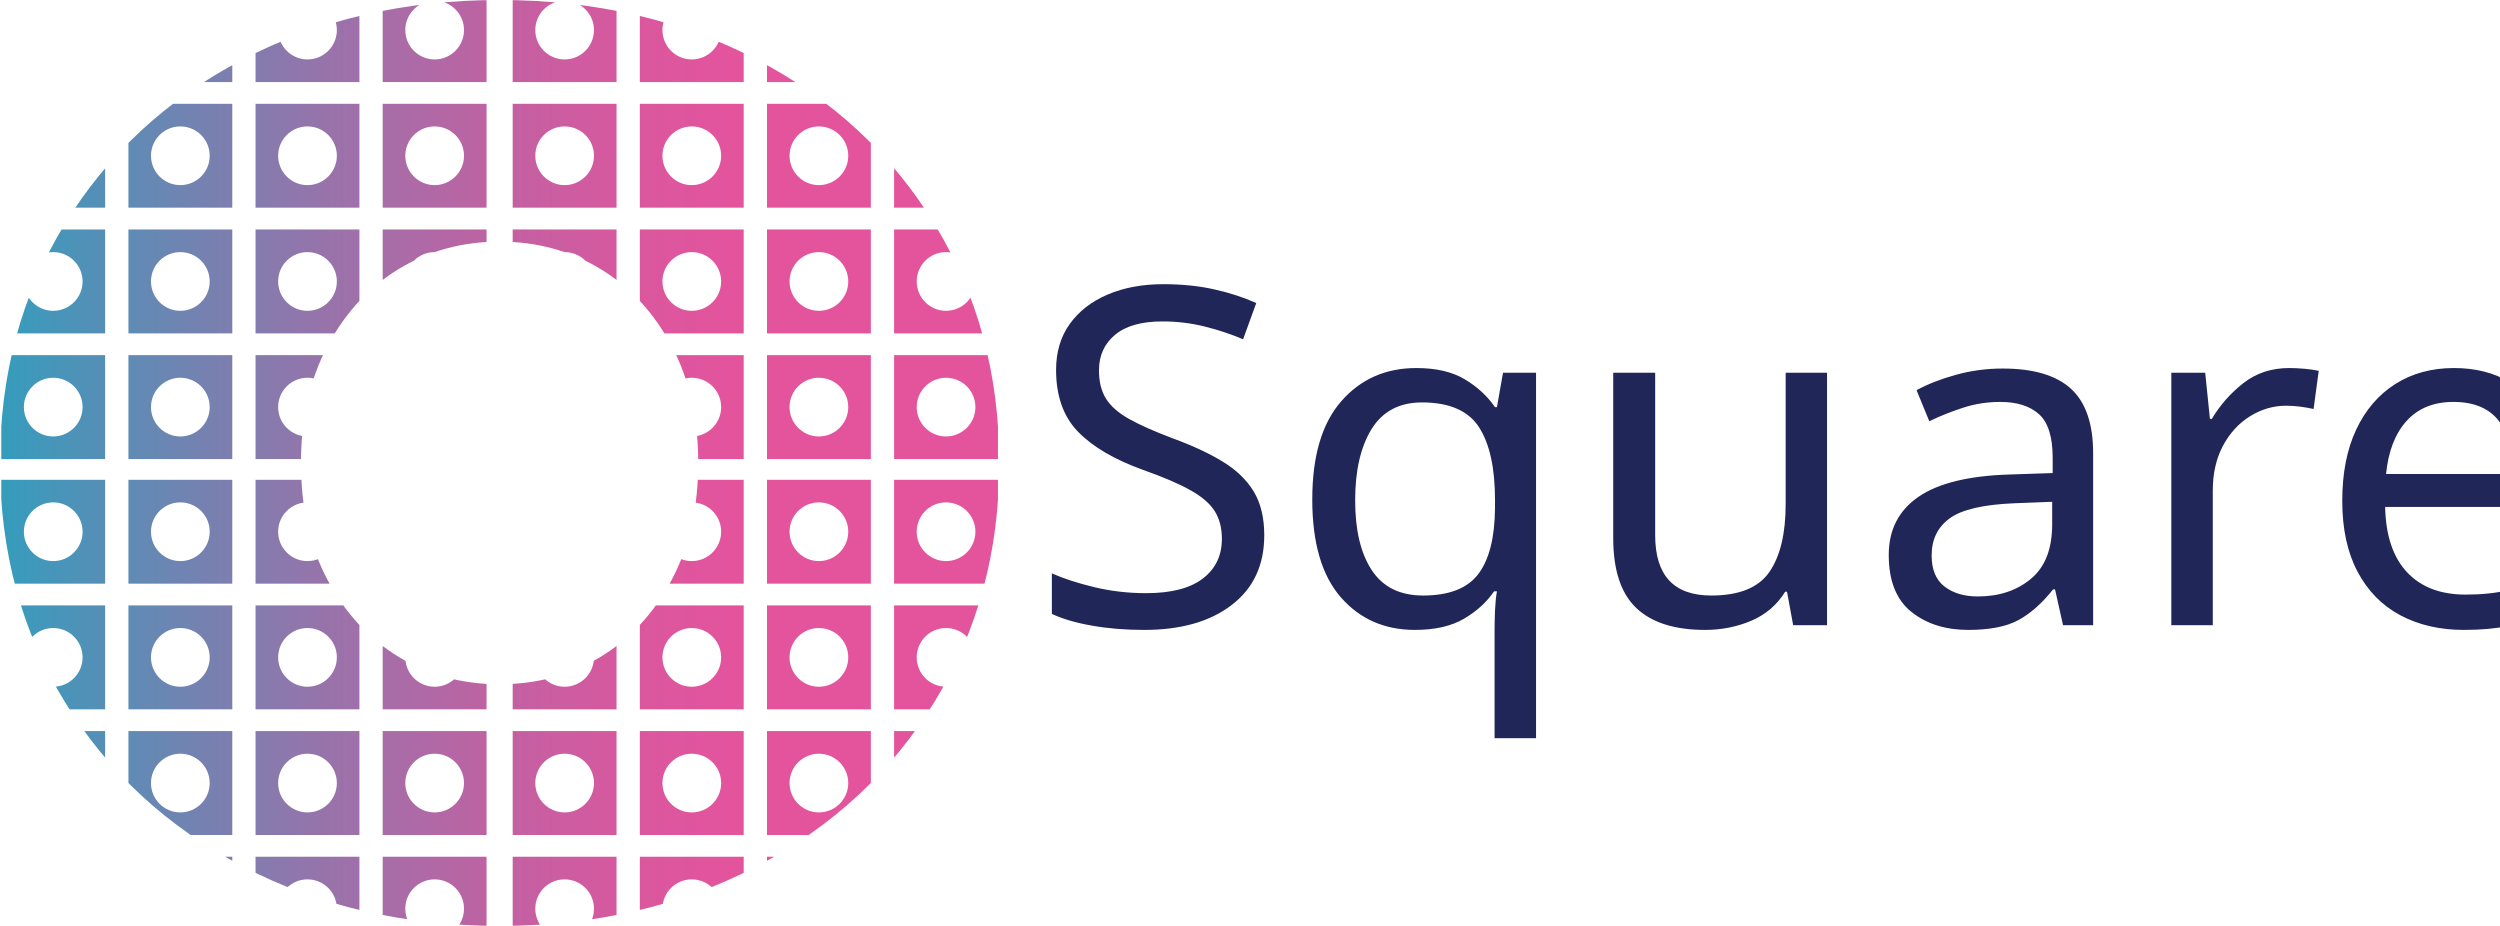
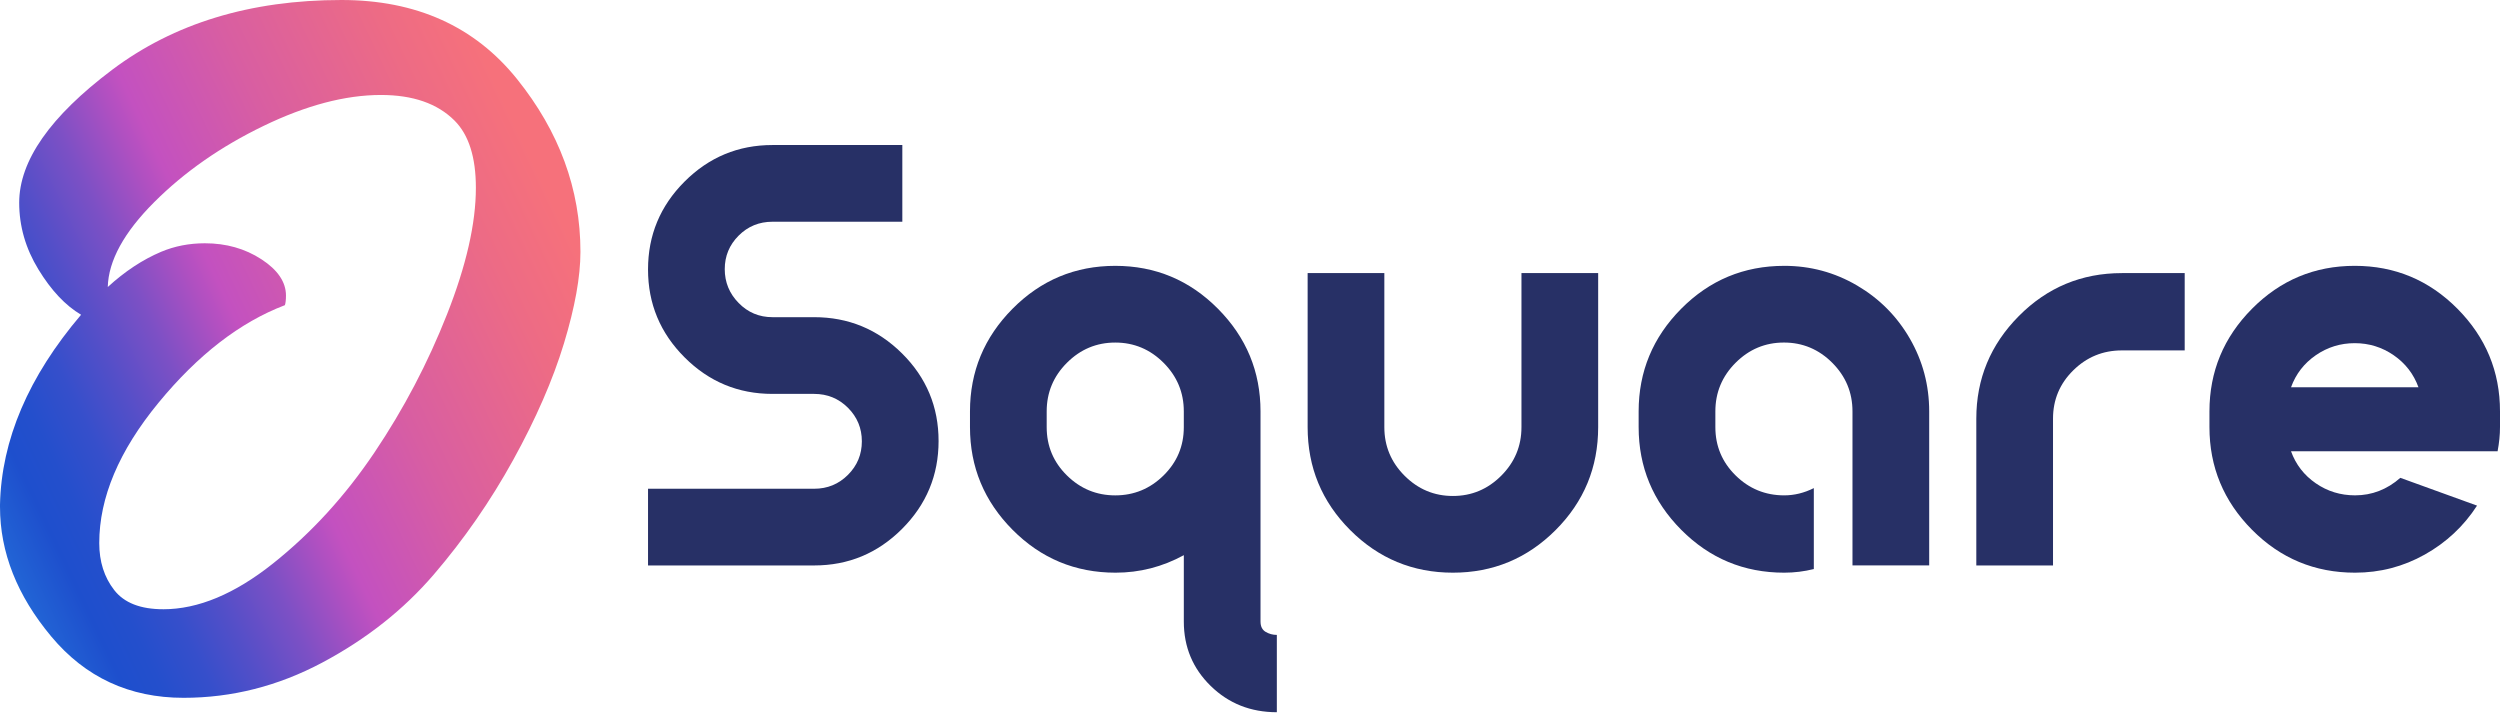
- <svg xmlns="http://www.w3.org/2000/svg" xmlns:xlink="http://www.w3.org/1999/xlink" id="Layer_2" data-name="Layer 2" viewBox="0 0 546.39 202.36">
+ <svg xmlns="http://www.w3.org/2000/svg" id="Layer_2" data-name="Layer 2" viewBox="0 0 1764.16 502.59">
  <defs>
    <style>
      .cls-1 {
-         fill: url(#linear-gradient-38);
+         fill: url(#linear-gradient);
      }

-       .cls-1, .cls-2, .cls-3, .cls-4, .cls-5, .cls-6, .cls-7, .cls-8, .cls-9, .cls-10, .cls-11, .cls-12, .cls-13, .cls-14, .cls-15, .cls-16, .cls-17, .cls-18, .cls-19, .cls-20, .cls-21, .cls-22, .cls-23, .cls-24, .cls-25, .cls-26, .cls-27, .cls-28, .cls-29, .cls-30, .cls-31, .cls-32, .cls-33, .cls-34, .cls-35, .cls-36, .cls-37, .cls-38, .cls-39, .cls-40, .cls-41, .cls-42, .cls-43, .cls-44, .cls-45, .cls-46, .cls-47, .cls-48, .cls-49, .cls-50, .cls-51, .cls-52, .cls-53, .cls-54, .cls-55, .cls-56, .cls-57, .cls-58, .cls-59, .cls-60, .cls-61, .cls-62, .cls-63 {
+       .cls-1, .cls-2 {
        stroke-width: 0px;
      }

      .cls-2 {
-         fill: url(#linear-gradient-12);
-       }
- 
-       .cls-3 {
-         fill: url(#linear-gradient-17);
-       }
- 
-       .cls-4 {
-         fill: url(#linear-gradient-19);
-       }
- 
-       .cls-5 {
-         fill: url(#linear-gradient-33);
-       }
- 
-       .cls-6 {
-         fill: url(#linear-gradient);
-       }
- 
-       .cls-7 {
-         fill: url(#linear-gradient-62);
-       }
- 
-       .cls-64 {
-         fill: #212659;
-         font-family: NooplaRegular, Noopla;
-         font-size: 102.93px;
-       }
- 
-       .cls-8 {
-         fill: url(#linear-gradient-57);
-       }
- 
-       .cls-9 {
-         fill: url(#linear-gradient-21);
-       }
- 
-       .cls-10 {
-         fill: url(#linear-gradient-6);
-       }
- 
-       .cls-11 {
-         fill: url(#linear-gradient-42);
-       }
- 
-       .cls-12 {
-         fill: url(#linear-gradient-15);
-       }
- 
-       .cls-13 {
-         fill: url(#linear-gradient-11);
-       }
- 
-       .cls-14 {
-         fill: url(#linear-gradient-5);
-       }
- 
-       .cls-15 {
-         fill: none;
-       }
- 
-       .cls-16 {
-         fill: url(#linear-gradient-31);
-       }
- 
-       .cls-17 {
-         fill: url(#linear-gradient-58);
-       }
- 
-       .cls-18 {
-         fill: url(#linear-gradient-34);
-       }
- 
-       .cls-19 {
-         fill: url(#linear-gradient-41);
-       }
- 
-       .cls-20 {
-         fill: url(#linear-gradient-40);
-       }
- 
-       .cls-21 {
-         fill: url(#linear-gradient-13);
-       }
- 
-       .cls-22 {
-         fill: url(#linear-gradient-23);
-       }
- 
-       .cls-23 {
-         fill: url(#linear-gradient-25);
-       }
- 
-       .cls-24 {
-         fill: url(#linear-gradient-43);
-       }
- 
-       .cls-25 {
-         fill: url(#linear-gradient-16);
-       }
- 
-       .cls-26 {
-         fill: url(#linear-gradient-22);
-       }
- 
-       .cls-27 {
-         fill: url(#linear-gradient-54);
-       }
- 
-       .cls-28 {
-         fill: url(#linear-gradient-55);
-       }
- 
-       .cls-29 {
-         fill: url(#linear-gradient-35);
-       }
- 
-       .cls-30 {
-         fill: url(#linear-gradient-50);
-       }
- 
-       .cls-31 {
-         fill: url(#linear-gradient-32);
-       }
- 
-       .cls-32 {
-         fill: url(#linear-gradient-60);
-       }
- 
-       .cls-33 {
-         fill: url(#linear-gradient-59);
-       }
- 
-       .cls-34 {
-         fill: url(#linear-gradient-20);
-       }
- 
-       .cls-35 {
-         fill: url(#linear-gradient-14);
-       }
- 
-       .cls-36 {
-         fill: url(#linear-gradient-2);
-       }
- 
-       .cls-37 {
-         fill: url(#linear-gradient-52);
-       }
- 
-       .cls-38 {
-         fill: url(#linear-gradient-45);
-       }
- 
-       .cls-39 {
-         fill: url(#linear-gradient-7);
-       }
- 
-       .cls-40 {
-         fill: url(#linear-gradient-39);
-       }
- 
-       .cls-41 {
-         fill: url(#linear-gradient-3);
-       }
- 
-       .cls-65 {
-         clip-path: url(#clippath);
-       }
- 
-       .cls-42 {
-         fill: url(#linear-gradient-9);
-       }
- 
-       .cls-43 {
-         fill: url(#linear-gradient-27);
-       }
- 
-       .cls-44 {
-         fill: url(#linear-gradient-53);
-       }
- 
-       .cls-45 {
-         fill: url(#linear-gradient-36);
-       }
- 
-       .cls-46 {
-         fill: url(#linear-gradient-48);
-       }
- 
-       .cls-47 {
-         fill: url(#linear-gradient-49);
-       }
- 
-       .cls-48 {
-         fill: url(#linear-gradient-8);
-       }
- 
-       .cls-49 {
-         fill: url(#linear-gradient-47);
-       }
- 
-       .cls-50 {
-         fill: url(#linear-gradient-24);
-       }
- 
-       .cls-51 {
-         fill: url(#linear-gradient-26);
-       }
- 
-       .cls-52 {
-         fill: url(#linear-gradient-61);
-       }
- 
-       .cls-53 {
-         fill: url(#linear-gradient-18);
-       }
- 
-       .cls-54 {
-         fill: url(#linear-gradient-51);
-       }
- 
-       .cls-55 {
-         fill: url(#linear-gradient-30);
-       }
- 
-       .cls-56 {
-         fill: url(#linear-gradient-44);
-       }
- 
-       .cls-57 {
-         fill: url(#linear-gradient-29);
-       }
- 
-       .cls-58 {
-         fill: url(#linear-gradient-46);
-       }
- 
-       .cls-59 {
-         fill: url(#linear-gradient-28);
-       }
- 
-       .cls-60 {
-         fill: url(#linear-gradient-56);
-       }
- 
-       .cls-61 {
-         fill: url(#linear-gradient-10);
-       }
- 
-       .cls-62 {
-         fill: url(#linear-gradient-4);
-       }
- 
-       .cls-63 {
-         fill: url(#linear-gradient-37);
+         fill: #273066;
      }
    </style>
-     <clipPath id="clippath">
-       <path class="cls-15" d="M53.08,189.37c-16.59-8.66-29.58-20.69-38.98-36.08C4.7,137.9,0,120.53,0,101.18s4.7-36.72,14.1-52.11c9.4-15.39,22.39-27.41,38.98-36.08C69.67,4.33,88.37,0,109.2,0s39.53,4.33,56.12,12.99c16.59,8.66,29.58,20.69,38.98,36.08,9.4,15.39,14.1,32.76,14.1,52.11s-4.7,36.72-14.1,52.11c-9.4,15.39-22.39,27.42-38.98,36.08-16.59,8.66-35.29,12.99-56.12,12.99s-39.53-4.33-56.12-12.99ZM131.17,143.61c6.54-3.96,11.75-9.58,15.62-16.86,3.87-7.28,5.81-15.8,5.81-25.57s-1.94-18.29-5.81-25.57c-3.87-7.28-9.08-12.9-15.62-16.86-6.54-3.96-13.87-5.94-21.98-5.94s-15.44,1.98-21.98,5.94c-6.54,3.97-11.75,9.59-15.62,16.86-3.87,7.28-5.81,15.8-5.81,25.57s1.94,18.29,5.81,25.57c3.87,7.28,9.08,12.9,15.62,16.86,6.54,3.97,13.87,5.94,21.98,5.94s15.43-1.98,21.98-5.94Z" />
-     </clipPath>
-     <linearGradient id="linear-gradient" x1="-95.51" y1="6.57" x2="296.95" y2="6.57" gradientUnits="userSpaceOnUse">
-       <stop offset=".16" stop-color="#00b3c7" />
-       <stop offset=".23" stop-color="#2da0be" />
-       <stop offset=".34" stop-color="#6d85b2" />
-       <stop offset=".44" stop-color="#9f70a9" />
-       <stop offset=".53" stop-color="#c460a2" />
-       <stop offset=".6" stop-color="#da579e" />
-       <stop offset=".65" stop-color="#e3549d" />
+     <linearGradient id="linear-gradient" x1="-262.36" y1="454.16" x2="456.13" y2="111.59" gradientUnits="userSpaceOnUse">
+       <stop offset=".16" stop-color="#34c0fb" />
+       <stop offset=".3" stop-color="#2575dc" />
+       <stop offset=".38" stop-color="#1e4fcd" />
+       <stop offset=".41" stop-color="#244fcc" />
+       <stop offset=".45" stop-color="#364fcb" />
+       <stop offset=".49" stop-color="#534fc8" />
+       <stop offset=".54" stop-color="#7c50c5" />
+       <stop offset=".59" stop-color="#b050c1" />
+       <stop offset=".61" stop-color="#c351c0" />
+       <stop offset=".71" stop-color="#d85ea2" />
+       <stop offset=".84" stop-color="#ed6b85" />
+       <stop offset=".91" stop-color="#f6717b" />
    </linearGradient>
-     <linearGradient id="linear-gradient-2" x1="-95.51" x2="296.95" xlink:href="#linear-gradient" />
-     <linearGradient id="linear-gradient-3" x1="-95.51" x2="296.95" xlink:href="#linear-gradient" />
-     <linearGradient id="linear-gradient-4" x1="-95.51" x2="296.95" xlink:href="#linear-gradient" />
-     <linearGradient id="linear-gradient-5" x1="-95.51" x2="296.95" xlink:href="#linear-gradient" />
-     <linearGradient id="linear-gradient-6" x1="-95.51" x2="296.95" xlink:href="#linear-gradient" />
-     <linearGradient id="linear-gradient-7" y1="34.04" y2="34.04" xlink:href="#linear-gradient" />
-     <linearGradient id="linear-gradient-8" y1="34.04" y2="34.04" xlink:href="#linear-gradient" />
-     <linearGradient id="linear-gradient-9" y1="34.04" y2="34.04" xlink:href="#linear-gradient" />
-     <linearGradient id="linear-gradient-10" x1="-95.51" y1="34.04" x2="296.95" y2="34.04" xlink:href="#linear-gradient" />
-     <linearGradient id="linear-gradient-11" x1="-95.51" y1="34.04" x2="296.95" y2="34.04" xlink:href="#linear-gradient" />
-     <linearGradient id="linear-gradient-12" x1="-95.51" y1="34.04" x2="296.95" y2="34.04" xlink:href="#linear-gradient" />
-     <linearGradient id="linear-gradient-13" x1="-95.51" y1="34.04" x2="296.95" y2="34.04" xlink:href="#linear-gradient" />
-     <linearGradient id="linear-gradient-14" x1="-95.51" y1="34.04" x2="296.95" y2="34.04" xlink:href="#linear-gradient" />
-     <linearGradient id="linear-gradient-15" y1="61.51" y2="61.51" xlink:href="#linear-gradient" />
-     <linearGradient id="linear-gradient-16" y1="61.51" y2="61.51" xlink:href="#linear-gradient" />
-     <linearGradient id="linear-gradient-17" y1="61.51" y2="61.51" xlink:href="#linear-gradient" />
-     <linearGradient id="linear-gradient-18" x1="-95.51" y1="61.51" x2="296.95" y2="61.51" xlink:href="#linear-gradient" />
-     <linearGradient id="linear-gradient-19" x1="-95.51" y1="61.51" x2="296.95" y2="61.51" xlink:href="#linear-gradient" />
-     <linearGradient id="linear-gradient-20" x1="-95.51" y1="61.51" x2="296.95" y2="61.51" xlink:href="#linear-gradient" />
-     <linearGradient id="linear-gradient-21" x1="-95.51" y1="61.51" x2="296.95" y2="61.51" xlink:href="#linear-gradient" />
-     <linearGradient id="linear-gradient-22" x1="-95.51" y1="61.51" x2="296.95" y2="61.51" xlink:href="#linear-gradient" />
-     <linearGradient id="linear-gradient-23" y1="88.97" y2="88.97" xlink:href="#linear-gradient" />
-     <linearGradient id="linear-gradient-24" y1="88.97" y2="88.97" xlink:href="#linear-gradient" />
-     <linearGradient id="linear-gradient-25" y1="88.97" y2="88.97" xlink:href="#linear-gradient" />
-     <linearGradient id="linear-gradient-26" x1="-95.51" y1="88.97" x2="296.95" y2="88.97" xlink:href="#linear-gradient" />
-     <linearGradient id="linear-gradient-27" x1="-95.51" y1="88.97" x2="296.95" y2="88.97" xlink:href="#linear-gradient" />
-     <linearGradient id="linear-gradient-28" x1="-95.51" y1="88.97" x2="296.95" y2="88.97" xlink:href="#linear-gradient" />
-     <linearGradient id="linear-gradient-29" x1="-95.51" y1="88.97" x2="296.95" y2="88.97" xlink:href="#linear-gradient" />
-     <linearGradient id="linear-gradient-30" x1="-95.51" y1="88.97" x2="296.95" y2="88.97" xlink:href="#linear-gradient" />
-     <linearGradient id="linear-gradient-31" y1="116.21" y2="116.21" xlink:href="#linear-gradient" />
-     <linearGradient id="linear-gradient-32" y1="116.21" y2="116.21" xlink:href="#linear-gradient" />
-     <linearGradient id="linear-gradient-33" y1="116.21" y2="116.21" xlink:href="#linear-gradient" />
-     <linearGradient id="linear-gradient-34" x1="-95.51" y1="116.21" x2="296.95" y2="116.21" xlink:href="#linear-gradient" />
-     <linearGradient id="linear-gradient-35" x1="-95.51" y1="116.21" x2="296.95" y2="116.21" xlink:href="#linear-gradient" />
-     <linearGradient id="linear-gradient-36" x1="-95.51" y1="116.21" x2="296.95" y2="116.21" xlink:href="#linear-gradient" />
-     <linearGradient id="linear-gradient-37" x1="-95.51" y1="116.21" x2="296.95" y2="116.21" xlink:href="#linear-gradient" />
-     <linearGradient id="linear-gradient-38" x1="-95.51" y1="116.21" x2="296.95" y2="116.21" xlink:href="#linear-gradient" />
-     <linearGradient id="linear-gradient-39" y1="143.67" y2="143.67" xlink:href="#linear-gradient" />
-     <linearGradient id="linear-gradient-40" y1="143.67" y2="143.67" xlink:href="#linear-gradient" />
-     <linearGradient id="linear-gradient-41" y1="143.67" y2="143.67" xlink:href="#linear-gradient" />
-     <linearGradient id="linear-gradient-42" x1="-95.51" y1="143.67" x2="296.95" y2="143.67" xlink:href="#linear-gradient" />
-     <linearGradient id="linear-gradient-43" x1="-95.51" y1="143.67" x2="296.95" y2="143.67" xlink:href="#linear-gradient" />
-     <linearGradient id="linear-gradient-44" x1="-95.51" y1="143.67" x2="296.95" y2="143.67" xlink:href="#linear-gradient" />
-     <linearGradient id="linear-gradient-45" x1="-95.51" y1="143.67" x2="296.95" y2="143.67" xlink:href="#linear-gradient" />
-     <linearGradient id="linear-gradient-46" x1="-95.51" y1="143.67" x2="296.95" y2="143.67" xlink:href="#linear-gradient" />
-     <linearGradient id="linear-gradient-47" y1="171.14" y2="171.14" xlink:href="#linear-gradient" />
-     <linearGradient id="linear-gradient-48" y1="171.14" y2="171.14" xlink:href="#linear-gradient" />
-     <linearGradient id="linear-gradient-49" y1="171.14" y2="171.14" xlink:href="#linear-gradient" />
-     <linearGradient id="linear-gradient-50" x1="-95.51" y1="171.14" x2="296.95" y2="171.14" xlink:href="#linear-gradient" />
-     <linearGradient id="linear-gradient-51" x1="-95.51" y1="171.14" x2="296.95" y2="171.14" xlink:href="#linear-gradient" />
-     <linearGradient id="linear-gradient-52" x1="-95.51" y1="171.14" x2="296.95" y2="171.14" xlink:href="#linear-gradient" />
-     <linearGradient id="linear-gradient-53" x1="-95.51" y1="171.14" x2="296.95" y2="171.14" xlink:href="#linear-gradient" />
-     <linearGradient id="linear-gradient-54" x1="-95.51" y1="171.14" x2="296.95" y2="171.14" xlink:href="#linear-gradient" />
-     <linearGradient id="linear-gradient-55" y1="198.6" y2="198.6" xlink:href="#linear-gradient" />
-     <linearGradient id="linear-gradient-56" y1="198.6" y2="198.6" xlink:href="#linear-gradient" />
-     <linearGradient id="linear-gradient-57" y1="198.6" y2="198.6" xlink:href="#linear-gradient" />
-     <linearGradient id="linear-gradient-58" x1="-95.51" y1="198.6" x2="296.95" y2="198.6" xlink:href="#linear-gradient" />
-     <linearGradient id="linear-gradient-59" x1="-95.51" y1="198.6" x2="296.95" y2="198.6" xlink:href="#linear-gradient" />
-     <linearGradient id="linear-gradient-60" x1="-95.51" y1="198.6" x2="296.95" y2="198.6" xlink:href="#linear-gradient" />
-     <linearGradient id="linear-gradient-61" x1="-95.51" y1="198.6" x2="296.95" y2="198.6" xlink:href="#linear-gradient" />
-     <linearGradient id="linear-gradient-62" x1="-95.51" y1="198.6" x2="296.95" y2="198.6" xlink:href="#linear-gradient" />
  </defs>
  <g id="Layer_1-2" data-name="Layer 1">
    <g>
-       <g class="cls-65">
-         <g>
-           <g>
-             <path class="cls-6" d="M.28-4.78v22.71h22.7V-4.78H.28ZM11.63,12.99c-3.54,0-6.41-2.88-6.41-6.42S8.08.16,11.63.16s6.42,2.87,6.42,6.41-2.88,6.42-6.42,6.42Z" />
-             <path class="cls-6" d="M28.07-4.78v22.71h22.7V-4.78h-22.7ZM39.41,12.99c-3.54,0-6.41-2.88-6.41-6.42S35.87.16,39.41.16s6.42,2.87,6.42,6.41-2.88,6.42-6.42,6.42Z" />
-             <path class="cls-6" d="M55.85-4.78v22.71h22.7V-4.78h-22.7ZM67.2,12.99c-3.54,0-6.41-2.88-6.41-6.42S63.66.16,67.2.16s6.42,2.87,6.42,6.41-2.88,6.42-6.42,6.42Z" />
-             <path class="cls-36" d="M83.64-4.78v22.71h22.7V-4.78h-22.7ZM94.99,12.99c-3.54,0-6.41-2.88-6.41-6.42S91.45.16,94.99.16s6.42,2.87,6.42,6.41-2.88,6.42-6.42,6.42Z" />
-             <path class="cls-41" d="M112.05-4.78v22.71h22.7V-4.78h-22.7ZM123.4,12.99c-3.54,0-6.41-2.88-6.41-6.42S119.86.16,123.4.16s6.42,2.87,6.42,6.41-2.88,6.42-6.42,6.42Z" />
-             <path class="cls-62" d="M139.84-4.78v22.71h22.7V-4.78h-22.7ZM151.19,12.99c-3.54,0-6.41-2.88-6.41-6.42s2.87-6.41,6.41-6.41,6.42,2.87,6.42,6.41-2.88,6.42-6.42,6.42Z" />
-             <path class="cls-14" d="M167.63-4.78v22.71h22.7V-4.78h-22.7ZM178.97,12.99c-3.54,0-6.41-2.88-6.41-6.42s2.87-6.41,6.41-6.41,6.42,2.87,6.42,6.41-2.88,6.42-6.42,6.42Z" />
-             <path class="cls-10" d="M195.41-4.78v22.71h22.7V-4.78h-22.7ZM206.76,12.99c-3.54,0-6.41-2.88-6.41-6.42s2.87-6.41,6.41-6.41,6.42,2.87,6.42,6.41-2.88,6.42-6.42,6.42Z" />
-           </g>
-           <g>
-             <path class="cls-39" d="M.28,22.68v22.71h22.7v-22.71H.28ZM11.63,40.46c-3.54,0-6.41-2.88-6.41-6.42s2.87-6.41,6.41-6.41,6.42,2.87,6.42,6.41-2.88,6.42-6.42,6.42Z" />
-             <path class="cls-48" d="M28.07,22.68v22.71h22.7v-22.71h-22.7ZM39.41,40.46c-3.54,0-6.41-2.88-6.41-6.42s2.87-6.41,6.41-6.41,6.42,2.87,6.42,6.41-2.88,6.42-6.42,6.42Z" />
-             <path class="cls-42" d="M55.85,22.68v22.71h22.7v-22.71h-22.7ZM67.2,40.46c-3.54,0-6.41-2.88-6.41-6.42s2.87-6.41,6.41-6.41,6.42,2.87,6.42,6.41-2.88,6.42-6.42,6.42Z" />
-             <path class="cls-61" d="M83.64,22.68v22.71h22.7v-22.71h-22.7ZM94.99,40.46c-3.54,0-6.41-2.88-6.41-6.42s2.87-6.41,6.41-6.41,6.42,2.87,6.42,6.41-2.88,6.42-6.42,6.42Z" />
-             <path class="cls-13" d="M112.05,22.68v22.71h22.7v-22.71h-22.7ZM123.4,40.46c-3.54,0-6.41-2.88-6.41-6.42s2.87-6.41,6.41-6.41,6.42,2.87,6.42,6.41-2.88,6.42-6.42,6.42Z" />
-             <path class="cls-2" d="M139.84,22.68v22.71h22.7v-22.71h-22.7ZM151.19,40.46c-3.54,0-6.41-2.88-6.41-6.42s2.87-6.41,6.41-6.41,6.42,2.87,6.42,6.41-2.88,6.42-6.42,6.42Z" />
-             <path class="cls-21" d="M167.63,22.68v22.71h22.7v-22.71h-22.7ZM178.97,40.46c-3.54,0-6.41-2.88-6.41-6.42s2.87-6.41,6.41-6.41,6.42,2.87,6.42,6.41-2.88,6.42-6.42,6.42Z" />
-             <path class="cls-35" d="M195.41,22.68v22.71h22.7v-22.71h-22.7ZM206.76,40.46c-3.54,0-6.41-2.88-6.41-6.42s2.87-6.41,6.41-6.41,6.42,2.87,6.42,6.41-2.88,6.42-6.42,6.42Z" />
-           </g>
-           <g>
-             <path class="cls-12" d="M.28,50.15v22.71h22.7v-22.71H.28ZM11.63,67.93c-3.54,0-6.41-2.88-6.41-6.42s2.87-6.41,6.41-6.41,6.42,2.87,6.42,6.41-2.88,6.42-6.42,6.42Z" />
-             <path class="cls-25" d="M28.07,50.15v22.71h22.7v-22.71h-22.7ZM39.41,67.93c-3.54,0-6.41-2.88-6.41-6.42s2.87-6.41,6.41-6.41,6.42,2.87,6.42,6.41-2.88,6.42-6.42,6.42Z" />
-             <path class="cls-3" d="M55.85,50.15v22.71h22.7v-22.71h-22.7ZM67.2,67.93c-3.54,0-6.41-2.88-6.41-6.42s2.87-6.41,6.41-6.41,6.42,2.87,6.42,6.41-2.88,6.42-6.42,6.42Z" />
-             <path class="cls-53" d="M83.64,50.15v22.71h22.7v-22.71h-22.7ZM94.99,67.93c-3.54,0-6.41-2.88-6.41-6.42s2.87-6.41,6.41-6.41,6.42,2.87,6.42,6.41-2.88,6.42-6.42,6.42Z" />
-             <path class="cls-4" d="M112.05,50.15v22.71h22.7v-22.71h-22.7ZM123.4,67.93c-3.54,0-6.41-2.88-6.41-6.42s2.87-6.41,6.41-6.41,6.42,2.87,6.42,6.41-2.88,6.42-6.42,6.42Z" />
-             <path class="cls-34" d="M139.84,50.15v22.71h22.7v-22.71h-22.7ZM151.19,67.93c-3.54,0-6.41-2.88-6.41-6.42s2.87-6.41,6.41-6.41,6.42,2.87,6.42,6.41-2.88,6.42-6.42,6.42Z" />
-             <path class="cls-9" d="M167.63,50.15v22.71h22.7v-22.71h-22.7ZM178.97,67.93c-3.54,0-6.41-2.88-6.41-6.42s2.87-6.41,6.41-6.41,6.42,2.87,6.42,6.41-2.88,6.42-6.42,6.42Z" />
-             <path class="cls-26" d="M195.41,50.15v22.71h22.7v-22.71h-22.7ZM206.76,67.93c-3.54,0-6.41-2.88-6.41-6.42s2.87-6.41,6.41-6.41,6.42,2.87,6.42,6.41-2.88,6.42-6.42,6.42Z" />
-           </g>
-           <g>
-             <path class="cls-22" d="M.28,77.62v22.71h22.7v-22.71H.28ZM11.63,95.39c-3.54,0-6.41-2.88-6.41-6.42s2.87-6.41,6.41-6.41,6.42,2.87,6.42,6.41-2.88,6.42-6.42,6.42Z" />
-             <path class="cls-50" d="M28.07,77.62v22.71h22.7v-22.71h-22.7ZM39.41,95.39c-3.54,0-6.41-2.88-6.41-6.42s2.87-6.41,6.41-6.41,6.42,2.87,6.42,6.41-2.88,6.42-6.42,6.42Z" />
-             <path class="cls-23" d="M55.85,77.62v22.71h22.7v-22.71h-22.7ZM67.2,95.39c-3.54,0-6.41-2.88-6.41-6.42s2.87-6.41,6.41-6.41,6.42,2.87,6.42,6.41-2.88,6.42-6.42,6.42Z" />
-             <path class="cls-51" d="M83.64,77.62v22.71h22.7v-22.71h-22.7ZM94.99,95.39c-3.54,0-6.41-2.88-6.41-6.42s2.87-6.41,6.41-6.41,6.42,2.87,6.42,6.41-2.88,6.42-6.42,6.42Z" />
-             <path class="cls-43" d="M112.05,77.62v22.71h22.7v-22.71h-22.7ZM123.4,95.39c-3.54,0-6.41-2.88-6.41-6.42s2.87-6.41,6.41-6.41,6.42,2.87,6.42,6.41-2.88,6.42-6.42,6.42Z" />
-             <path class="cls-59" d="M139.84,77.62v22.71h22.7v-22.71h-22.7ZM151.19,95.39c-3.54,0-6.41-2.88-6.41-6.42s2.87-6.41,6.41-6.41,6.42,2.87,6.42,6.41-2.88,6.42-6.42,6.42Z" />
-             <path class="cls-57" d="M167.63,77.62v22.71h22.7v-22.71h-22.7ZM178.97,95.39c-3.54,0-6.41-2.88-6.41-6.42s2.87-6.41,6.41-6.41,6.42,2.87,6.42,6.41-2.88,6.42-6.42,6.42Z" />
-             <path class="cls-55" d="M195.41,77.62v22.71h22.7v-22.71h-22.7ZM206.76,95.39c-3.54,0-6.41-2.88-6.41-6.42s2.87-6.41,6.41-6.41,6.42,2.87,6.42,6.41-2.88,6.42-6.42,6.42Z" />
-           </g>
-           <g>
-             <path class="cls-16" d="M.28,104.86v22.71h22.7v-22.71H.28ZM11.63,122.63c-3.54,0-6.41-2.88-6.41-6.42s2.87-6.41,6.41-6.41,6.42,2.87,6.42,6.41-2.88,6.42-6.42,6.42Z" />
-             <path class="cls-31" d="M28.07,104.86v22.71h22.7v-22.71h-22.7ZM39.41,122.63c-3.54,0-6.41-2.88-6.41-6.42s2.87-6.41,6.41-6.41,6.42,2.87,6.42,6.41-2.88,6.42-6.42,6.42Z" />
-             <path class="cls-5" d="M55.85,104.86v22.71h22.7v-22.71h-22.7ZM67.2,122.63c-3.54,0-6.41-2.88-6.41-6.42s2.87-6.41,6.41-6.41,6.42,2.87,6.42,6.41-2.88,6.42-6.42,6.42Z" />
-             <path class="cls-18" d="M83.64,104.86v22.71h22.7v-22.71h-22.7ZM94.99,122.63c-3.54,0-6.41-2.88-6.41-6.42s2.87-6.41,6.41-6.41,6.42,2.87,6.42,6.41-2.88,6.42-6.42,6.42Z" />
-             <path class="cls-29" d="M112.05,104.86v22.71h22.7v-22.71h-22.7ZM123.4,122.63c-3.54,0-6.41-2.88-6.41-6.42s2.87-6.41,6.41-6.41,6.42,2.87,6.42,6.41-2.88,6.42-6.42,6.42Z" />
-             <path class="cls-45" d="M139.84,104.86v22.71h22.7v-22.71h-22.7ZM151.19,122.63c-3.54,0-6.41-2.88-6.41-6.42s2.87-6.41,6.41-6.41,6.42,2.87,6.42,6.41-2.88,6.42-6.42,6.42Z" />
-             <path class="cls-63" d="M167.63,104.86v22.71h22.7v-22.71h-22.7ZM178.97,122.63c-3.54,0-6.41-2.88-6.41-6.42s2.87-6.41,6.41-6.41,6.42,2.87,6.42,6.41-2.88,6.42-6.42,6.42Z" />
-             <path class="cls-1" d="M195.41,104.86v22.71h22.7v-22.71h-22.7ZM206.76,122.63c-3.54,0-6.41-2.88-6.41-6.42s2.87-6.41,6.41-6.41,6.42,2.87,6.42,6.41-2.88,6.42-6.42,6.42Z" />
-           </g>
-           <g>
-             <path class="cls-40" d="M.28,132.32v22.71h22.7v-22.71H.28ZM11.63,150.09c-3.54,0-6.41-2.88-6.41-6.42s2.87-6.41,6.41-6.41,6.42,2.87,6.42,6.41-2.88,6.42-6.42,6.42Z" />
-             <path class="cls-20" d="M28.07,132.32v22.71h22.7v-22.71h-22.7ZM39.41,150.09c-3.54,0-6.41-2.88-6.41-6.42s2.87-6.41,6.41-6.41,6.42,2.87,6.42,6.41-2.88,6.42-6.42,6.42Z" />
-             <path class="cls-19" d="M55.85,132.32v22.71h22.7v-22.71h-22.7ZM67.2,150.09c-3.54,0-6.41-2.88-6.41-6.42s2.87-6.41,6.41-6.41,6.42,2.87,6.42,6.41-2.88,6.42-6.42,6.42Z" />
-             <path class="cls-11" d="M83.64,132.32v22.71h22.7v-22.71h-22.7ZM94.99,150.09c-3.54,0-6.41-2.88-6.41-6.42s2.87-6.41,6.41-6.41,6.42,2.87,6.42,6.41-2.88,6.42-6.42,6.42Z" />
-             <path class="cls-24" d="M112.05,132.32v22.71h22.7v-22.71h-22.7ZM123.4,150.09c-3.54,0-6.41-2.88-6.41-6.42s2.87-6.41,6.41-6.41,6.42,2.87,6.42,6.41-2.88,6.42-6.42,6.42Z" />
-             <path class="cls-56" d="M139.84,132.32v22.71h22.7v-22.71h-22.7ZM151.19,150.09c-3.54,0-6.41-2.88-6.41-6.42s2.87-6.41,6.41-6.41,6.42,2.87,6.42,6.41-2.88,6.42-6.42,6.42Z" />
-             <path class="cls-38" d="M167.63,132.32v22.71h22.7v-22.71h-22.7ZM178.97,150.09c-3.54,0-6.41-2.88-6.41-6.42s2.87-6.41,6.41-6.41,6.42,2.87,6.42,6.41-2.88,6.42-6.42,6.42Z" />
-             <path class="cls-58" d="M195.41,132.32v22.71h22.7v-22.71h-22.7ZM206.76,150.09c-3.54,0-6.41-2.88-6.41-6.42s2.87-6.41,6.41-6.41,6.42,2.87,6.42,6.41-2.88,6.42-6.42,6.42Z" />
-           </g>
-           <g>
-             <path class="cls-49" d="M.28,159.78v22.71h22.7v-22.71H.28ZM11.63,177.56c-3.54,0-6.41-2.88-6.41-6.42s2.87-6.41,6.41-6.41,6.42,2.87,6.42,6.41-2.88,6.42-6.42,6.42Z" />
-             <path class="cls-46" d="M28.07,159.78v22.71h22.7v-22.71h-22.7ZM39.41,177.56c-3.54,0-6.41-2.88-6.41-6.42s2.87-6.41,6.41-6.41,6.42,2.87,6.42,6.41-2.88,6.42-6.42,6.42Z" />
-             <path class="cls-47" d="M55.85,159.78v22.71h22.7v-22.71h-22.7ZM67.2,177.56c-3.54,0-6.41-2.88-6.41-6.42s2.87-6.41,6.41-6.41,6.42,2.87,6.42,6.41-2.88,6.42-6.42,6.42Z" />
-             <path class="cls-30" d="M83.64,159.78v22.71h22.7v-22.71h-22.7ZM94.99,177.56c-3.54,0-6.41-2.88-6.41-6.42s2.87-6.41,6.41-6.41,6.42,2.87,6.42,6.41-2.88,6.42-6.42,6.42Z" />
-             <path class="cls-54" d="M112.05,159.78v22.71h22.7v-22.71h-22.7ZM123.4,177.56c-3.54,0-6.41-2.88-6.41-6.42s2.87-6.41,6.41-6.41,6.42,2.87,6.42,6.41-2.88,6.42-6.42,6.42Z" />
-             <path class="cls-37" d="M139.84,159.78v22.71h22.7v-22.71h-22.7ZM151.19,177.56c-3.54,0-6.41-2.88-6.41-6.42s2.87-6.41,6.41-6.41,6.42,2.87,6.42,6.41-2.88,6.42-6.42,6.42Z" />
-             <path class="cls-44" d="M167.63,159.78v22.71h22.7v-22.71h-22.7ZM178.97,177.56c-3.54,0-6.41-2.88-6.41-6.42s2.87-6.41,6.41-6.41,6.42,2.87,6.42,6.41-2.88,6.42-6.42,6.42Z" />
-             <path class="cls-27" d="M195.41,159.78v22.71h22.7v-22.71h-22.7ZM206.76,177.56c-3.54,0-6.41-2.88-6.41-6.42s2.87-6.41,6.41-6.41,6.42,2.87,6.42,6.41-2.88,6.42-6.42,6.42Z" />
-           </g>
-           <g>
-             <path class="cls-28" d="M.28,187.25v22.71h22.7v-22.71H.28ZM11.63,205.02c-3.54,0-6.41-2.88-6.41-6.42s2.87-6.41,6.41-6.41,6.42,2.87,6.42,6.41-2.88,6.42-6.42,6.42Z" />
-             <path class="cls-60" d="M28.07,187.25v22.71h22.7v-22.71h-22.7ZM39.41,205.02c-3.54,0-6.41-2.88-6.41-6.42s2.87-6.41,6.41-6.41,6.42,2.87,6.42,6.41-2.88,6.42-6.42,6.42Z" />
-             <path class="cls-8" d="M55.85,187.25v22.71h22.7v-22.71h-22.7ZM67.2,205.02c-3.54,0-6.41-2.88-6.41-6.42s2.87-6.41,6.41-6.41,6.42,2.87,6.42,6.41-2.88,6.42-6.42,6.42Z" />
-             <path class="cls-17" d="M83.64,187.25v22.71h22.7v-22.71h-22.7ZM94.99,205.02c-3.54,0-6.41-2.88-6.41-6.42s2.87-6.41,6.41-6.41,6.42,2.87,6.42,6.41-2.88,6.42-6.42,6.42Z" />
-             <path class="cls-33" d="M112.05,187.25v22.71h22.7v-22.71h-22.7ZM123.4,205.02c-3.54,0-6.41-2.88-6.41-6.42s2.87-6.41,6.41-6.41,6.42,2.87,6.42,6.41-2.88,6.42-6.42,6.42Z" />
-             <path class="cls-32" d="M139.84,187.25v22.71h22.7v-22.71h-22.7ZM151.19,205.02c-3.54,0-6.41-2.88-6.41-6.42s2.87-6.41,6.41-6.41,6.42,2.87,6.42,6.41-2.88,6.42-6.42,6.42Z" />
-             <path class="cls-52" d="M167.63,187.25v22.71h22.7v-22.71h-22.7ZM178.97,205.02c-3.54,0-6.41-2.88-6.41-6.42s2.87-6.41,6.41-6.41,6.42,2.87,6.42,6.41-2.88,6.42-6.42,6.42Z" />
-             <path class="cls-7" d="M195.41,187.25v22.71h22.7v-22.71h-22.7ZM206.76,205.02c-3.54,0-6.41-2.88-6.41-6.42s2.87-6.41,6.41-6.41,6.42,2.87,6.42,6.41-2.88,6.42-6.42,6.42Z" />
-           </g>
-         </g>
+       <g>
+         <path class="cls-2" d="M636.53,249.4c17.19,17.05,25.79,37.66,25.79,61.81s-8.6,44.83-25.79,62.02c-17.2,17.2-37.87,25.79-62.02,25.79h-117.22v-54.13h117.22c9.38,0,17.33-3.26,23.87-9.81,6.53-6.53,9.8-14.42,9.8-23.66s-3.27-17.12-9.8-23.66c-6.54-6.53-14.49-9.8-23.87-9.8h-29.41c-24.16,0-44.83-8.59-62.02-25.79-17.2-17.19-25.79-37.86-25.79-62.02s8.59-44.82,25.79-62.02c17.19-17.19,37.86-25.79,62.02-25.79h91.64v54.13h-91.64c-9.38,0-17.34,3.27-23.87,9.8-6.54,6.54-9.8,14.43-9.8,23.66s3.26,17.2,9.8,23.87c6.53,6.68,14.49,10.02,23.87,10.02h29.41c24.15,0,44.82,8.52,62.02,25.58Z" />
+         <path class="cls-2" d="M889.51,438.65c0,3.41,1.2,5.82,3.62,7.25,2.41,1.42,5.04,2.13,7.89,2.13v54.56c-18.47,0-34.03-6.18-46.67-18.54-12.65-12.36-18.97-27.49-18.97-45.4v-46.89c-15.07,8.24-31.12,12.36-48.17,12.36-28.42,0-52.64-10.08-72.68-30.26-20.03-20.17-30.05-44.33-30.05-72.46v-11.08c0-28.13,10.02-52.28,30.05-72.46,20.03-20.17,44.18-30.26,72.46-30.26s52.43,10.09,72.46,30.26c20.03,20.18,30.05,44.33,30.05,72.46v148.33ZM835.37,301.4v-11.08c0-13.35-4.76-24.79-14.28-34.31-9.52-9.52-20.89-14.28-34.1-14.28s-24.58,4.76-34.1,14.28c-9.52,9.52-14.28,20.96-14.28,34.31v11.08c0,13.36,4.76,24.72,14.28,34.1,9.52,9.38,20.89,14.07,34.1,14.07s24.58-4.69,34.1-14.07c9.52-9.38,14.28-20.74,14.28-34.1Z" />
+         <path class="cls-2" d="M1073.64,192.71h54.13v108.69c0,28.42-10.02,52.64-30.05,72.67-20.03,20.03-44.19,30.05-72.46,30.05s-52.43-10.02-72.46-30.05c-20.03-20.03-30.05-44.26-30.05-72.67v-108.69h54.13v108.69c0,13.36,4.76,24.79,14.28,34.31,9.52,9.52,20.89,14.28,34.1,14.28s24.58-4.76,34.1-14.28c9.52-9.52,14.28-20.95,14.28-34.31v-108.69Z" />
+         <path class="cls-2" d="M1259.06,187.59c18.47,0,35.59,4.62,51.36,13.85,15.77,9.24,28.2,21.74,37.3,37.51,9.09,15.77,13.64,32.89,13.64,51.36v108.69h-54.13v-108.69c0-13.35-4.76-24.79-14.28-34.31-9.52-9.52-20.89-14.28-34.1-14.28s-24.58,4.76-34.1,14.28c-9.52,9.52-14.28,20.96-14.28,34.31v11.08c0,13.36,4.76,24.72,14.28,34.1,9.52,9.38,20.95,14.07,34.31,14.07,7.1,0,14.07-1.7,20.89-5.12v57.12c-6.82,1.7-13.79,2.56-20.89,2.56-28.42,0-52.64-10.08-72.68-30.26-20.03-20.17-30.05-44.33-30.05-72.46v-11.08c0-28.13,10.02-52.28,30.05-72.46,20.03-20.17,44.26-30.26,72.68-30.26Z" />
+         <path class="cls-2" d="M1497.33,192.71h44.33v54.56h-44.33c-13.36,0-24.8,4.69-34.31,14.07-9.52,9.38-14.28,20.75-14.28,34.1v103.58h-54.13v-103.58c0-28.13,10.02-52.28,30.05-72.46,20.03-20.17,44.26-30.26,72.68-30.26Z" />
+         <path class="cls-2" d="M1589.19,217.85c20.03-20.17,44.18-30.26,72.46-30.26s52.43,10.09,72.46,30.26c20.03,20.18,30.05,44.33,30.05,72.46v11.08c0,5.4-.57,11.08-1.7,17.05h-145.78c3.41,9.38,9.23,16.91,17.47,22.59,8.24,5.69,17.48,8.52,27.71,8.52,11.93,0,22.59-4.12,31.97-12.36l54.13,19.61c-9.38,14.49-21.67,26-36.87,34.53-15.21,8.53-31.61,12.79-49.23,12.79-28.42,0-52.64-10.08-72.68-30.26-20.03-20.17-30.05-44.33-30.05-72.46v-11.08c0-28.13,10.02-52.28,30.05-72.46ZM1616.68,273.27h89.94c-3.41-9.38-9.24-16.9-17.47-22.59-8.25-5.68-17.41-8.52-27.49-8.52s-19.25,2.84-27.49,8.52c-8.24,5.69-14.07,13.21-17.47,22.59Z" />
      </g>
-       <text class="cls-64" transform="translate(224.64 136.64)">
-         <tspan x="0" y="0">Square</tspan>
-       </text>
+       <path class="cls-1" d="M240.94,0c52.71,0,93.99,18.58,123.86,55.72,29.86,37.15,44.8,77.81,44.8,121.97,0,17.58-3.89,39.15-11.67,64.75-7.79,25.6-19.71,52.97-35.76,82.07-16.07,29.12-34.76,56.09-56.09,80.94-21.34,24.85-47.56,45.55-78.68,62.12-31.13,16.57-63.75,24.85-97.88,24.85-38.15,0-69.27-14.43-93.36-43.29C12.05,420.27,0,389.77,0,357.64v-1.51c1-45.67,20.07-90.35,57.22-134.02-11.05-6.52-21.08-17.19-30.12-32-9.04-14.8-13.55-30.49-13.55-47.06,0-29.61,21.84-60.86,65.51-93.74C122.73,16.45,176.68,0,240.94,0ZM115.2,429.93c24.59,0,50.45-10.79,77.55-32.38,27.11-21.58,50.94-47.68,71.53-78.3,20.58-30.61,37.65-63.12,51.2-97.51,13.55-34.38,20.33-64.12,20.33-89.22,0-21.58-5.02-37.39-15.06-47.43-12.05-12.05-29.36-18.07-51.95-18.07-25.11,0-52.71,7.28-82.82,21.83-30.12,14.56-55.85,32.51-77.18,53.83-21.34,21.34-32.26,41.29-32.75,59.86,12.05-11.04,24.59-19.32,37.65-24.85,9.53-4.01,19.82-6.02,30.87-6.02,15.06,0,28.35,3.77,39.91,11.29,11.54,7.53,17.32,16.07,17.32,25.6,0,3.01-.26,5.27-.75,6.78-31.62,12.05-61.36,35.01-89.22,68.89-27.86,33.88-41.79,66.89-41.79,99.01,0,13.06,3.51,24.1,10.54,33.13,7.02,9.04,18.56,13.55,34.63,13.55Z" />
    </g>
  </g>
</svg>
